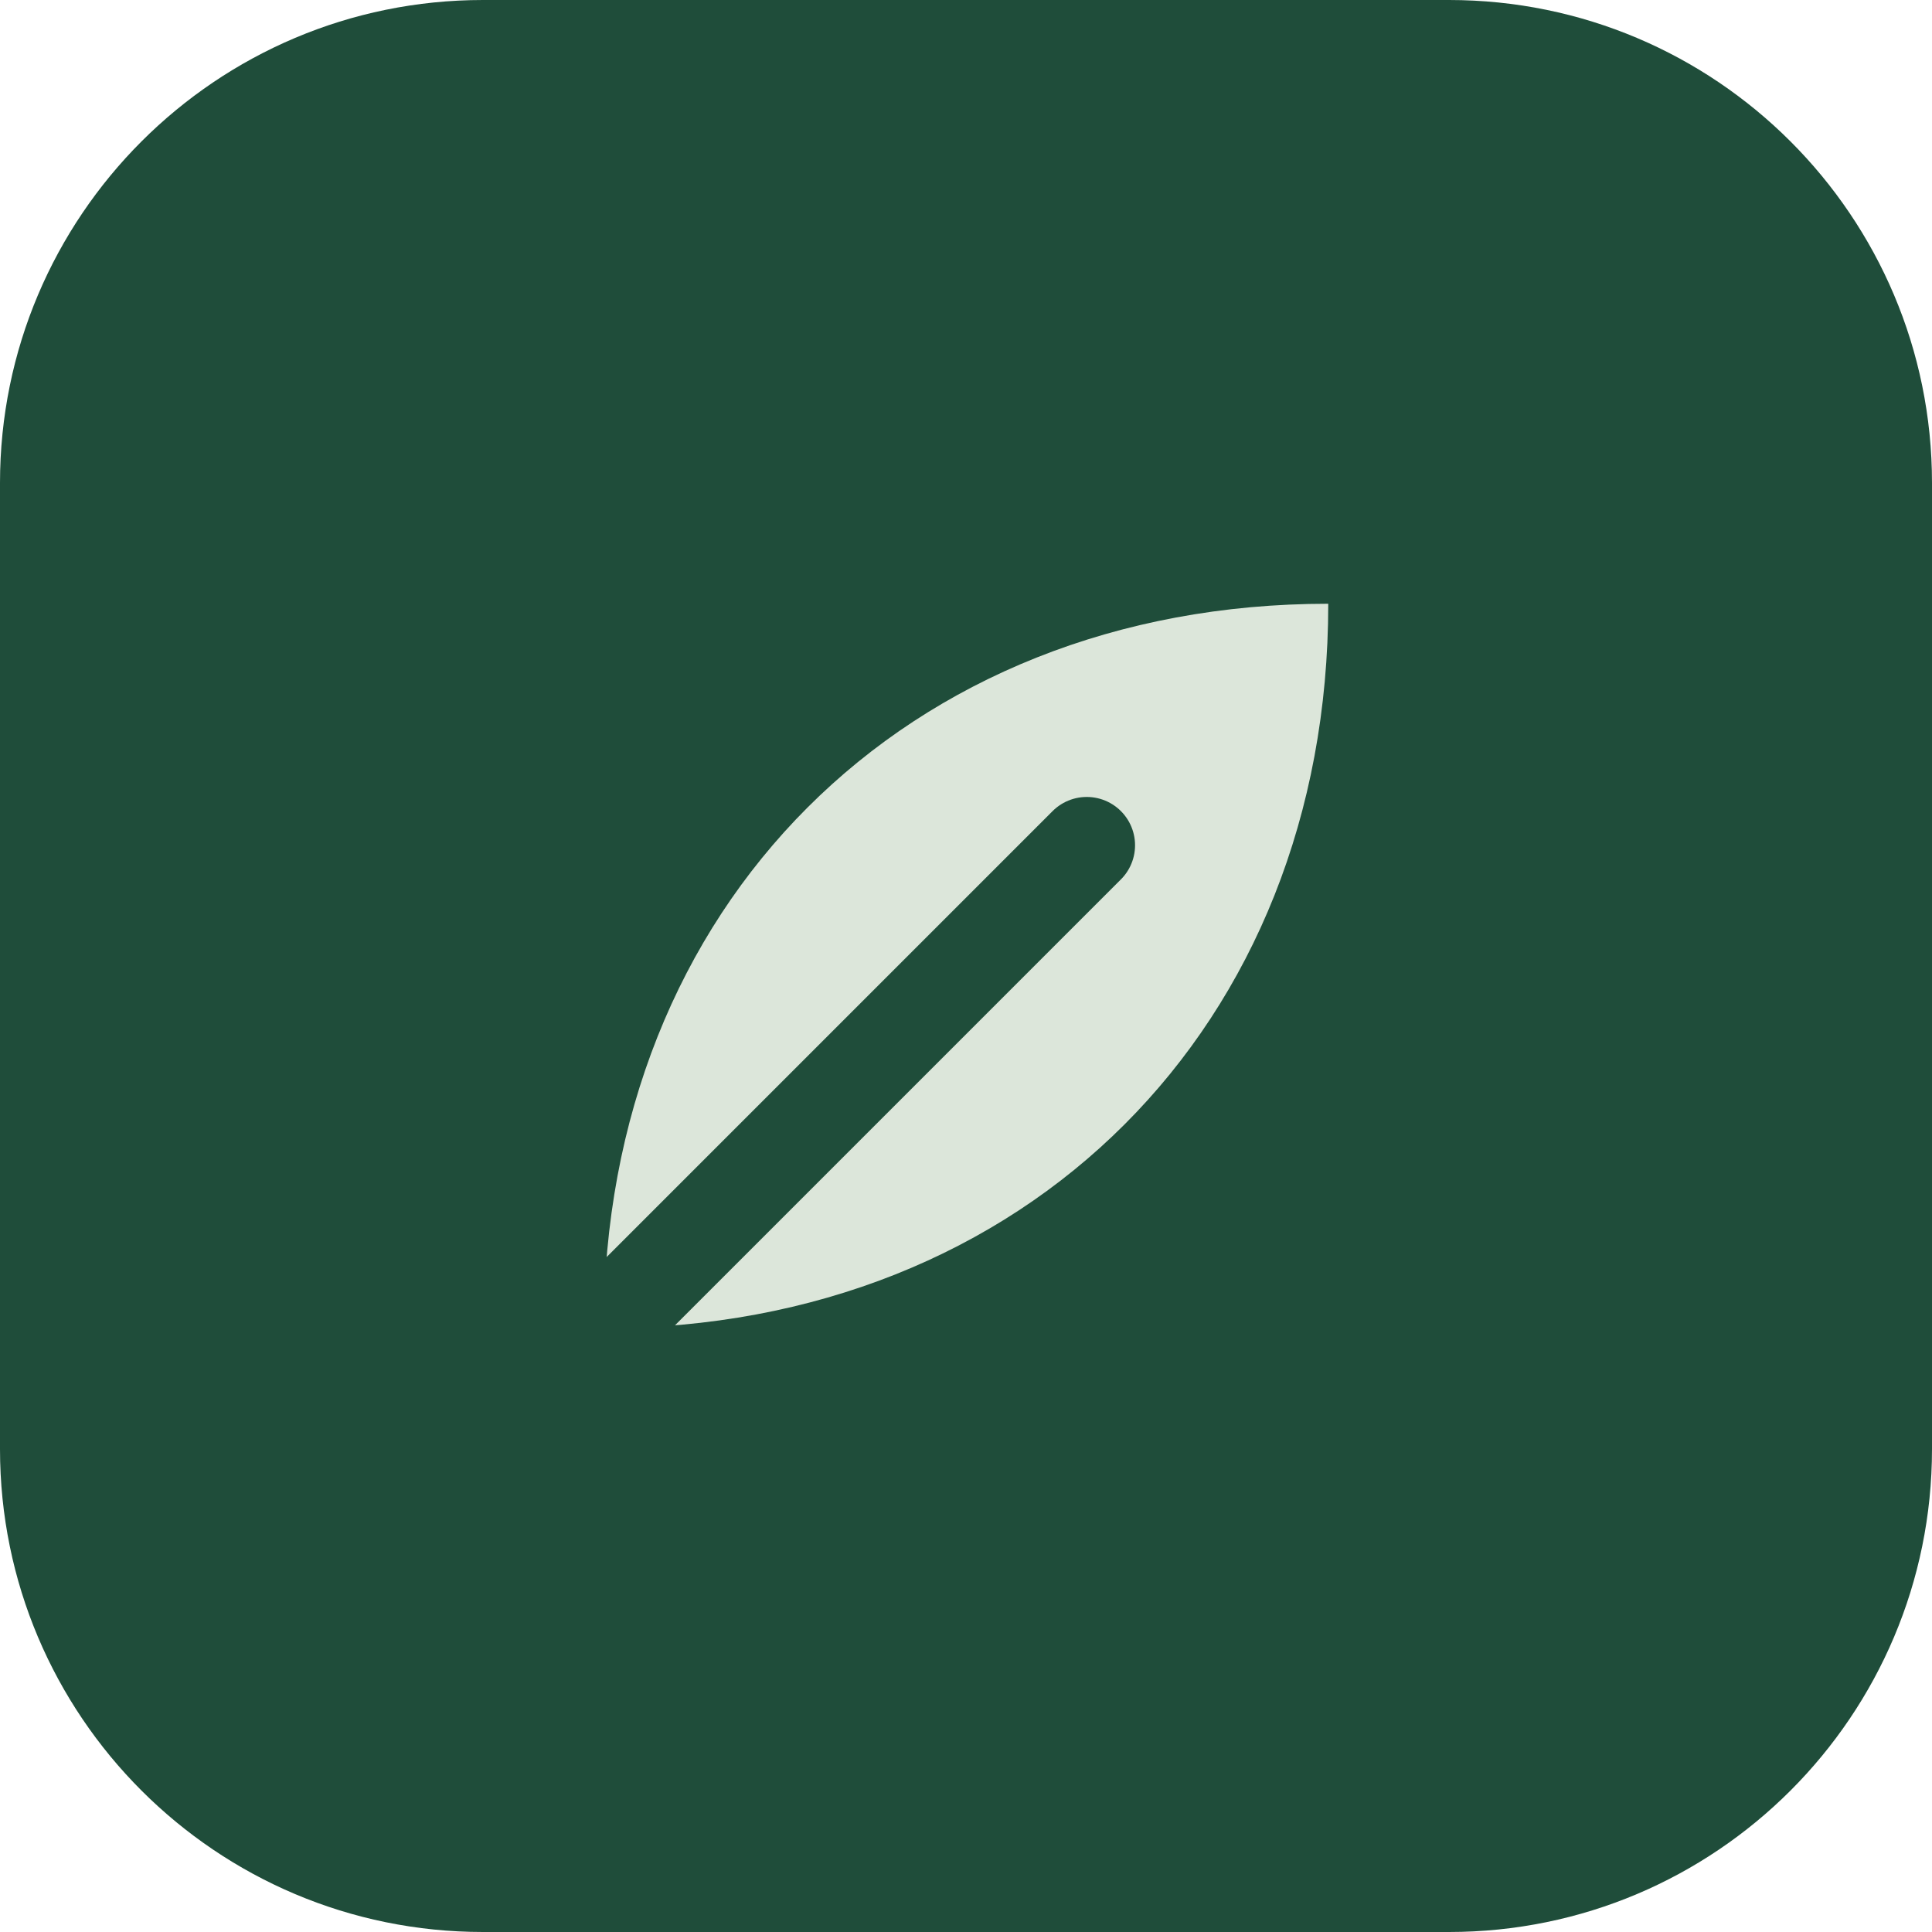
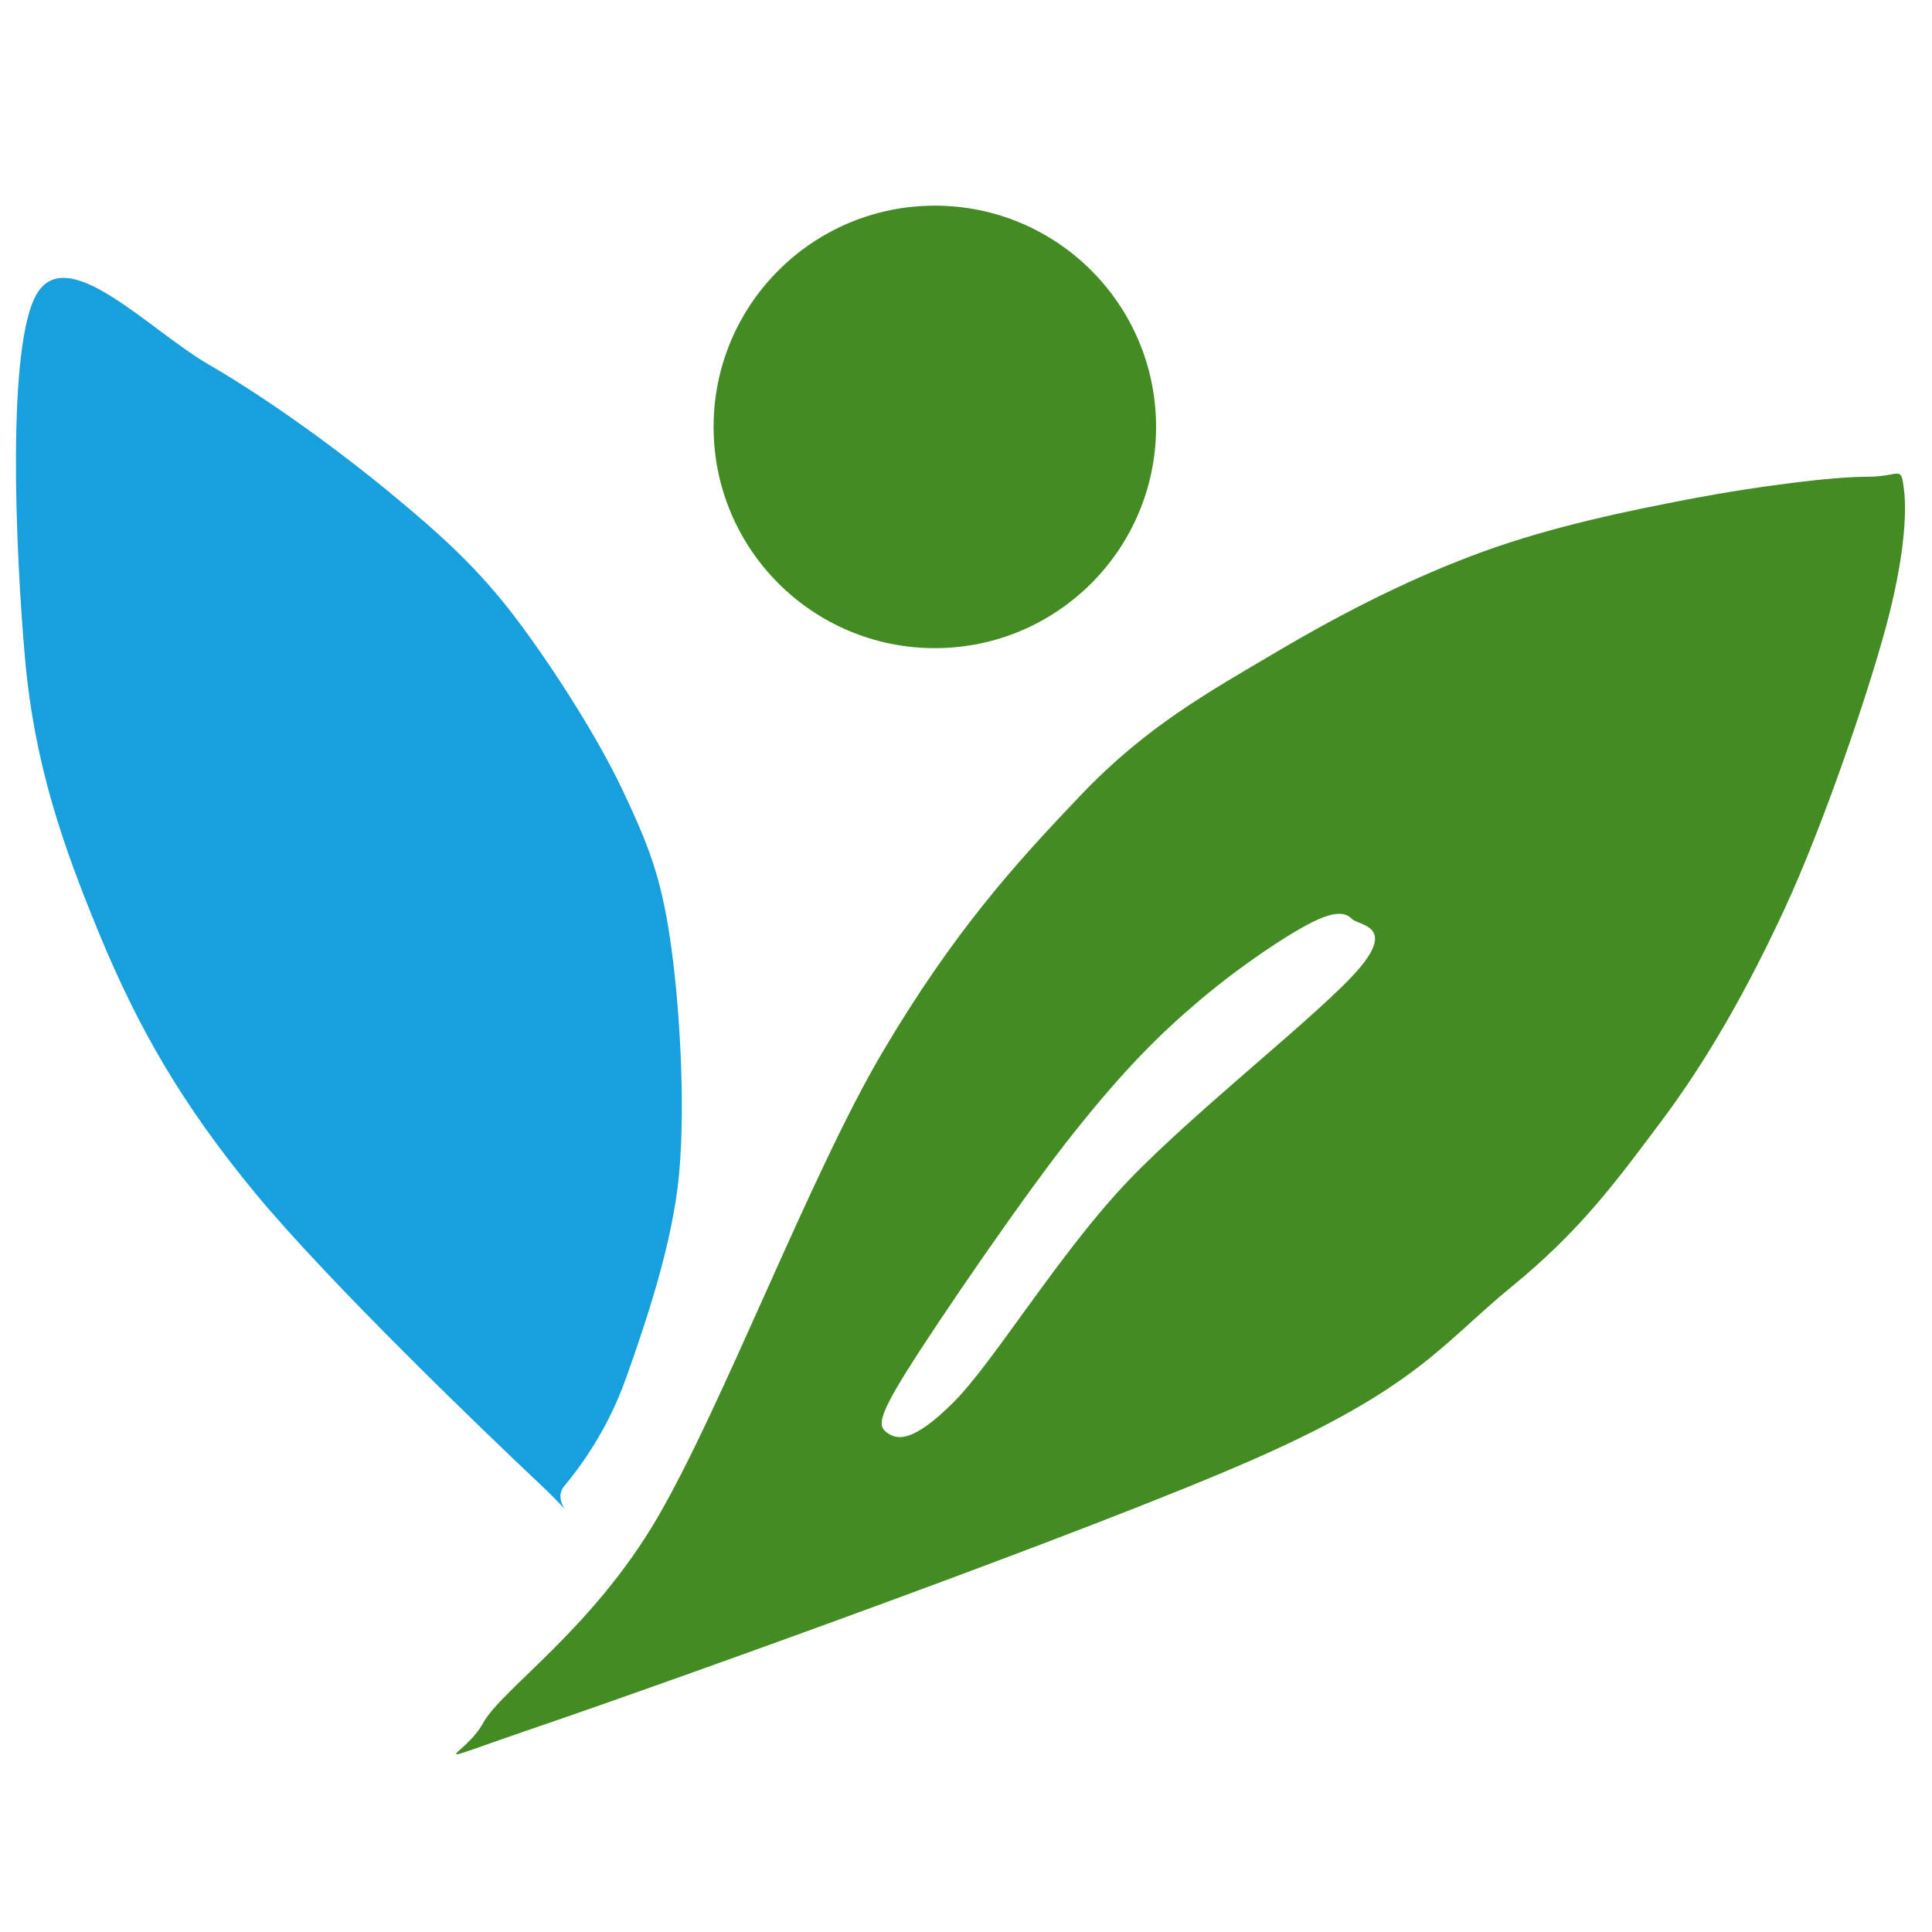
- <svg xmlns="http://www.w3.org/2000/svg" viewBox="0 0 32 32">
-   <rect width="32" height="32" rx="8" fill="#1F4D3A" />
-   <path d="M10 22c0-7 5-12 12-12 0 7-5 12-12 12z" fill="#DCE6DA" />
-   <path d="M10 22l8-8" stroke="#1F4D3A" stroke-width="1.6" stroke-linecap="round" />
+ <svg xmlns="http://www.w3.org/2000/svg" viewBox="108 -17 620 620">
+   <path fill="#17a0dd" fill-rule="evenodd" d="M120 77C110 93 113 160 116 194C119 228 128 254 140 283C152 312 166 337 190 366C214 395 264 443 281 459C298 475 284 466 289 460C294 454 303 442 309 425C315 408 324 382 326 359C328 336 326 304 323 284C320 264 316 254 308 237C300 220 286 198 274 182C262 166 250 155 233 141C216 127 194 111 175 100C156 89 130 61 120 77Z" />
+   <circle cx="408" cy="120" r="71" fill="#438c23" />
+   <path fill="#438c23" fill-rule="evenodd" d="M719 140C718 132 718 136 707 136C696 136 672 139 651 143C630 147 606 152 584 160C562 168 540 179 518 192C496 205 476 216 455 238C434 260 414 282 391 321C368 360 340 434 319 470C298 506 269 525 263 536C257 547 240 551 281 537C322 523 459 474 511 451C563 428 571 414 593 396C615 378 626 363 641 343C656 323 669 300 681 274C693 248 707 207 713 185C719 163 720 148 719 140ZM542 278C544 280 556 280 544 294C532 308 492 339 470 362C448 385 427 420 414 433C401 446 396 445 393 443C390 441 389 439 399 423C409 407 437 366 453 346C469 326 480 315 493 304C506 293 521 283 529 279C537 275 540 276 542 278Z" />
</svg>
